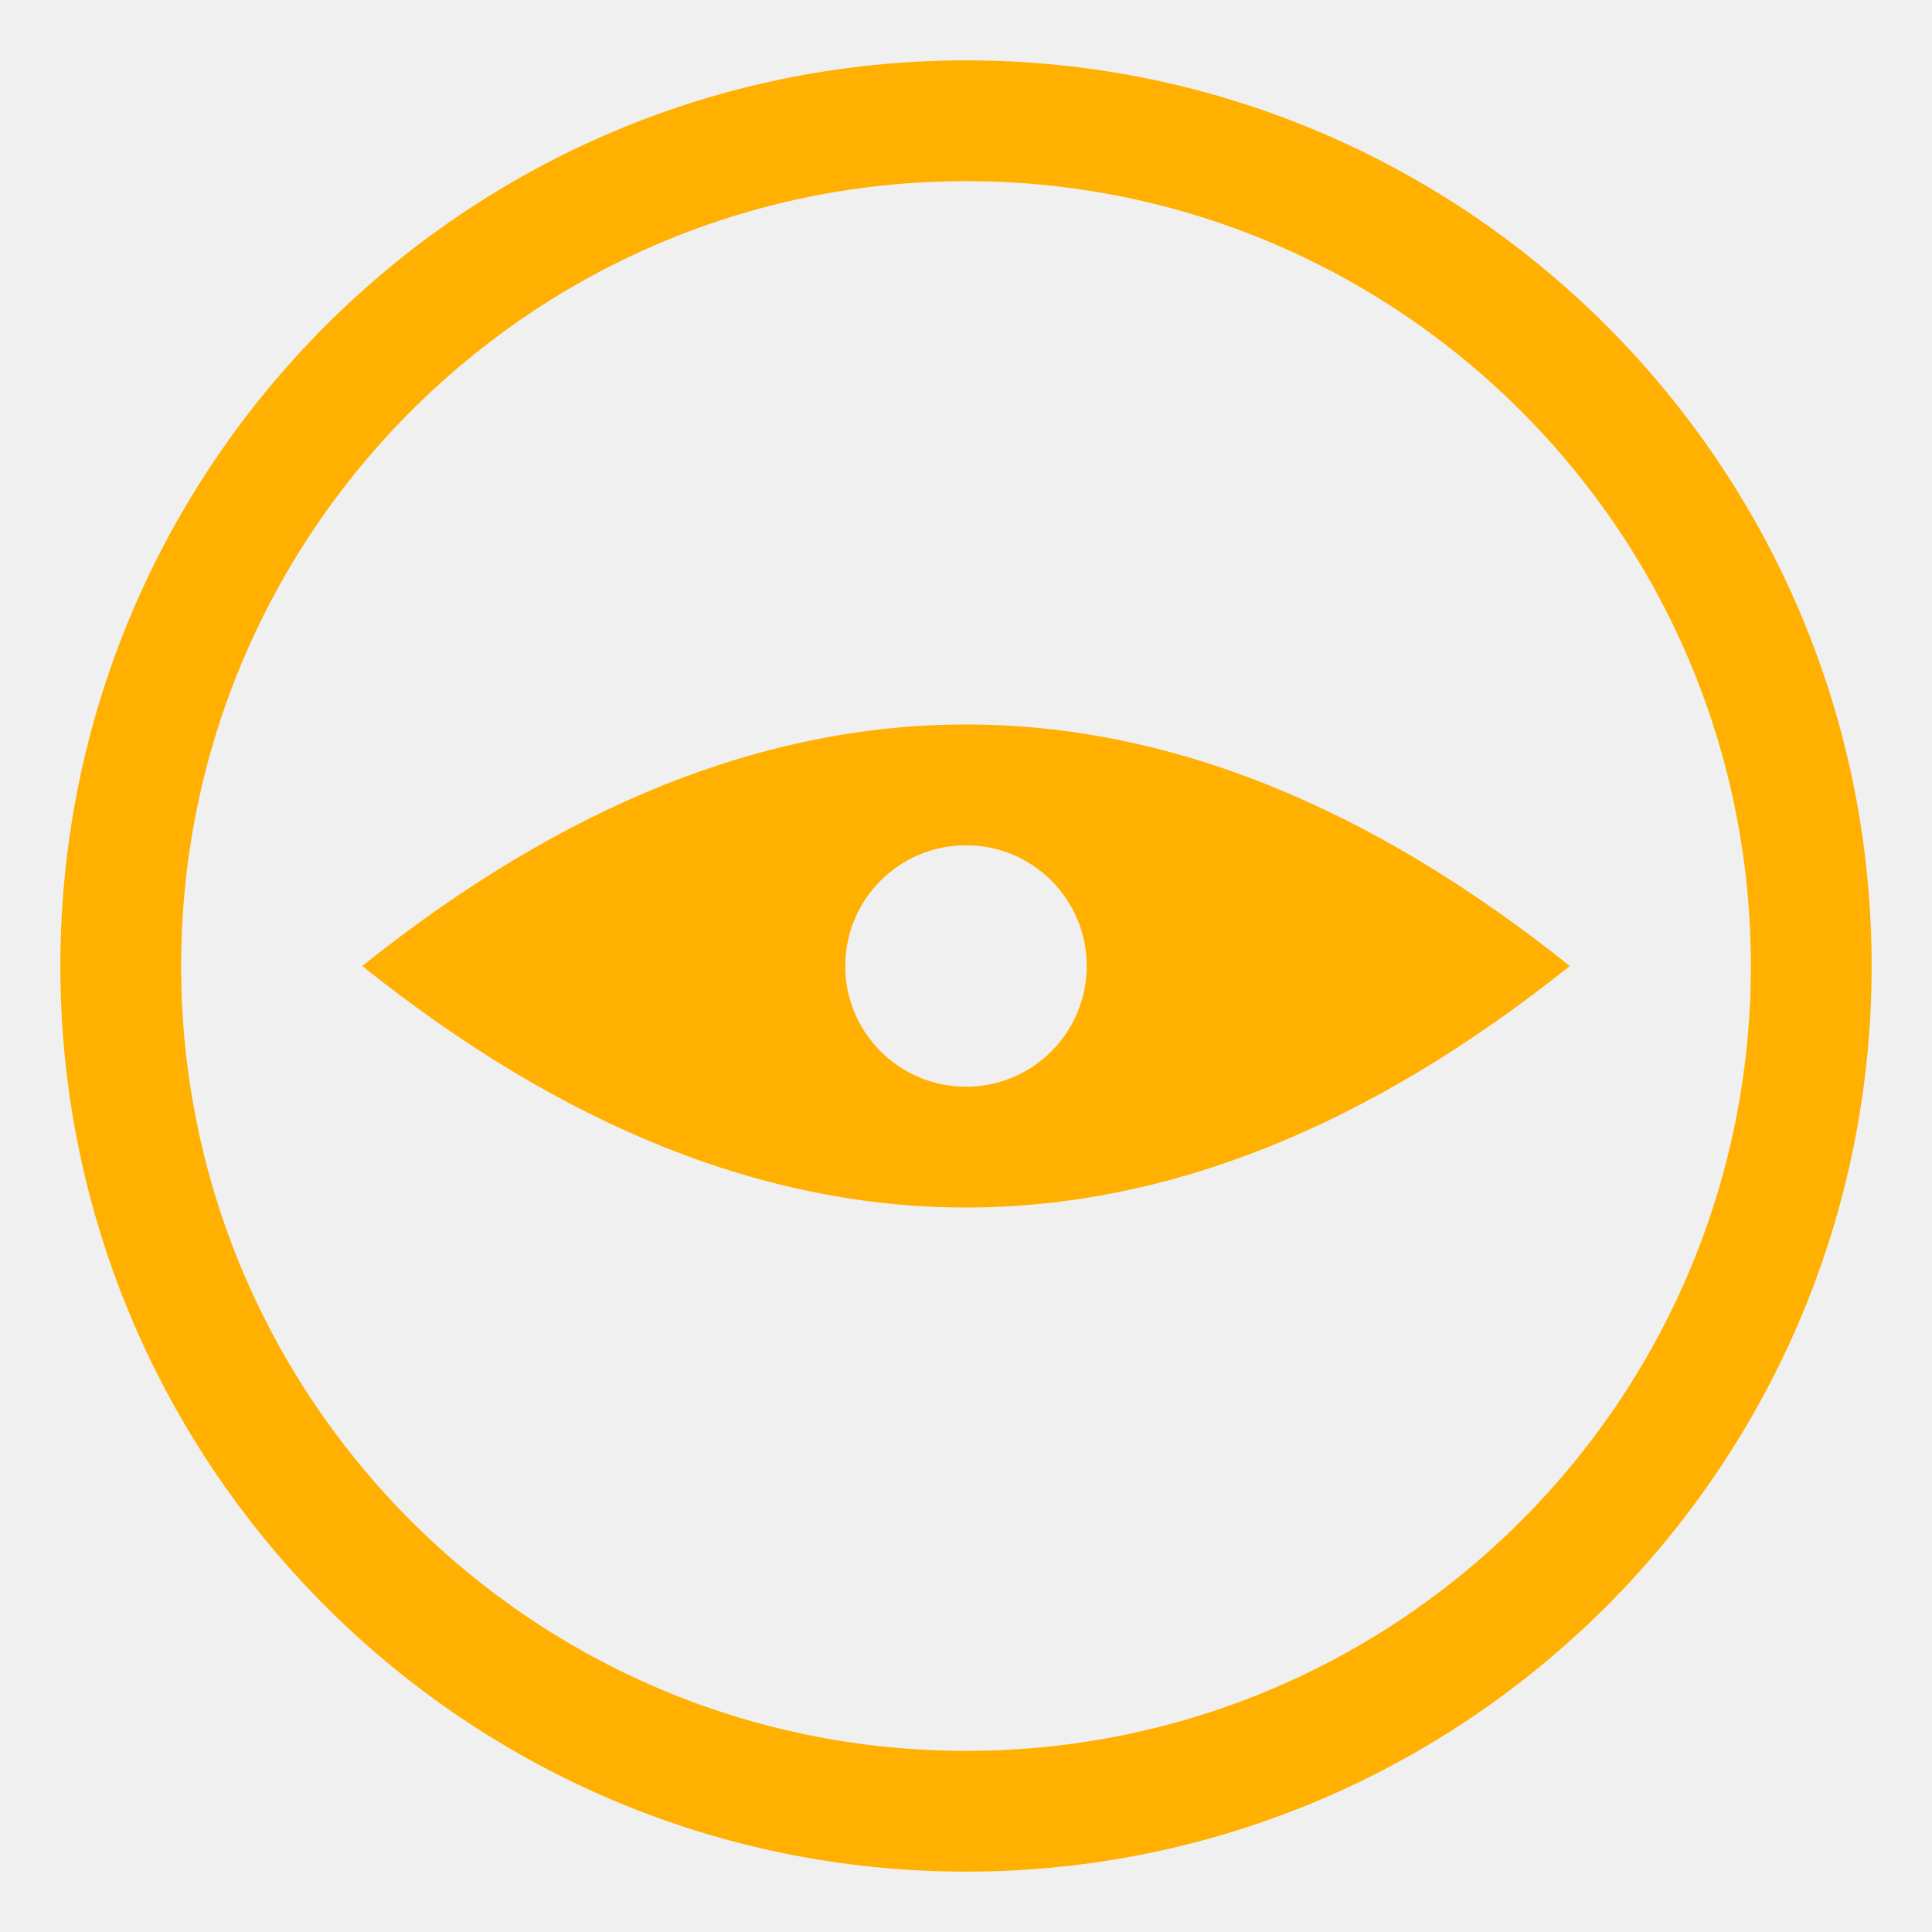
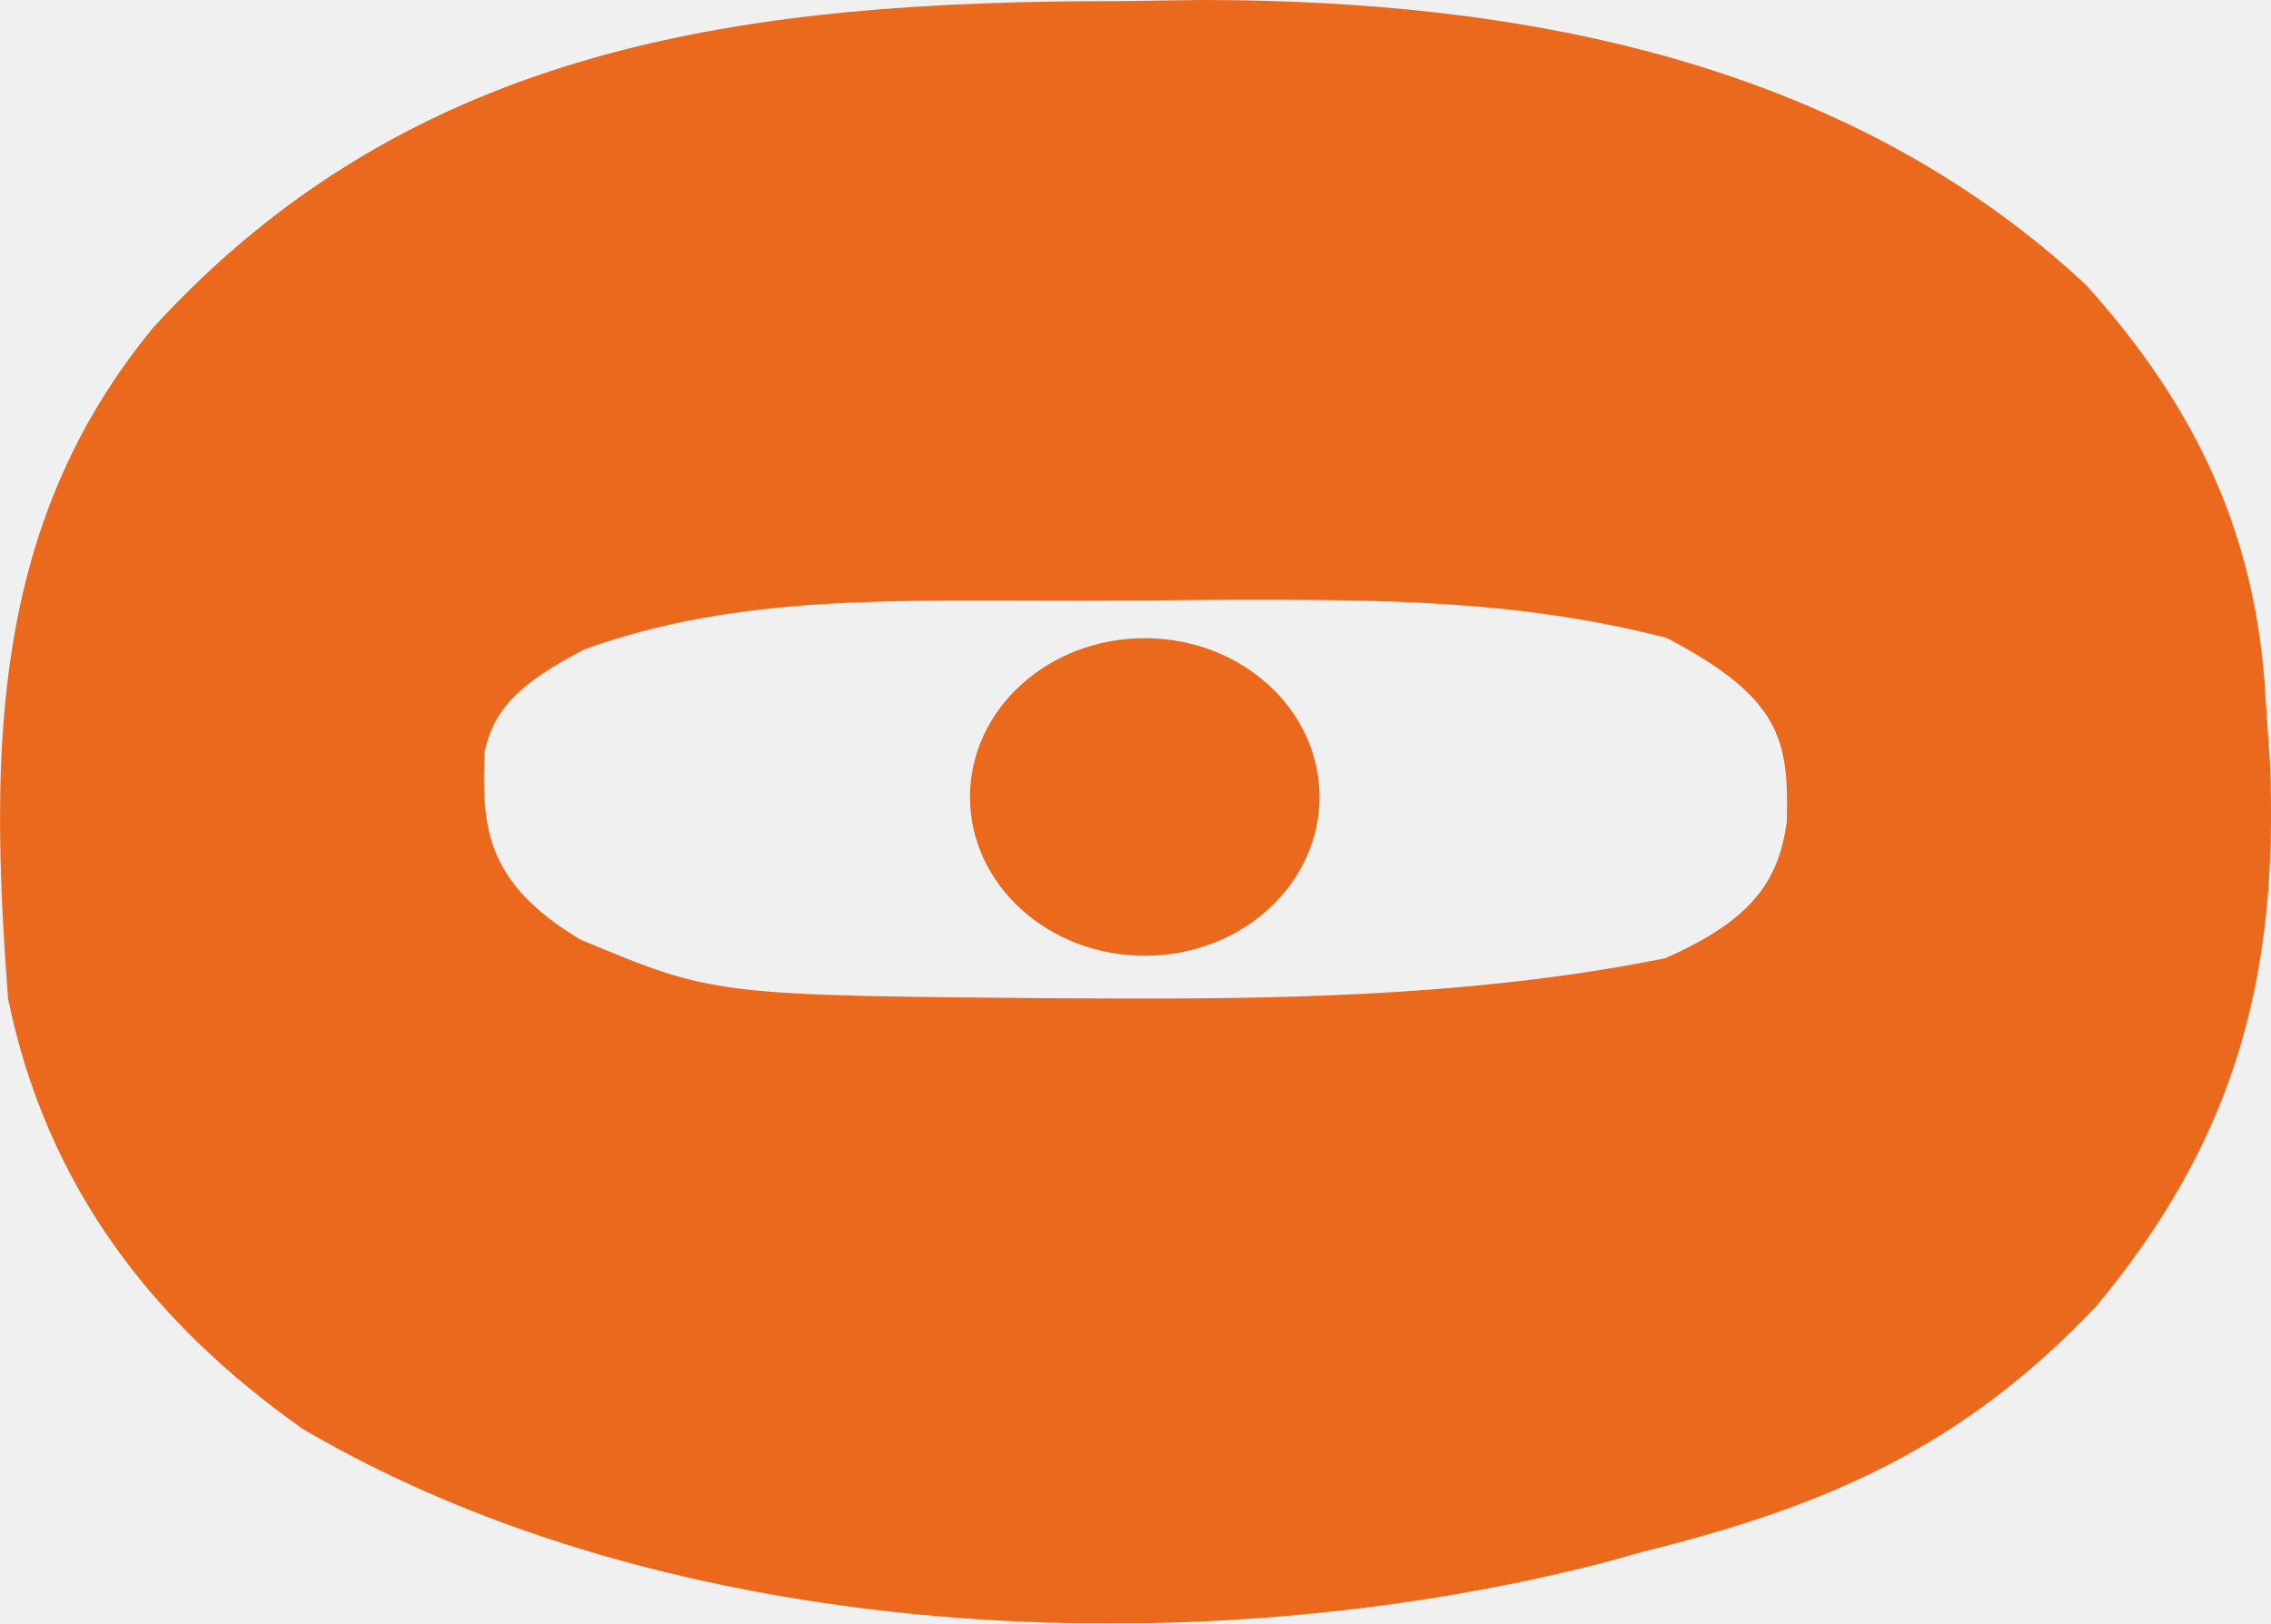
- <svg xmlns="http://www.w3.org/2000/svg" viewBox="0 0 32 32">
-   <circle cx="16" cy="16" r="14" fill="none" stroke="#FFB000" stroke-width="2" />
-   <path d="M6 16 Q16 8 26 16 Q16 24 6 16 Z M16 14 a2 2 0 0 0 0 4 a2 2 0 0 0 0 -4 Z" fill="#FFB000" fill-rule="evenodd" />
+ <svg xmlns="http://www.w3.org/2000/svg" viewBox="0 0 26.084 18.649" version="1.1" id="svg2">
+   <defs id="defs1">
+     <mask id="iris-cutout">
+       <rect width="100%" height="100%" fill="white" id="rect1" />
+       <path d="m 12.443,6.9 c 0.542,-0.001 1.084,-0.005 1.627,-0.01 1.872,-0.004 3.392,0.006 5.073,0.438 1.323,0.695 1.4,1.176 1.38,2.109 -0.093,0.661 -0.369,1.118 -1.396,1.57 -1.983,0.401 -4.066,0.47 -6.185,0.463 -0.363,-0.001 -0.363,-0.001 -0.734,-0.002 -4.005,-0.033 -4.005,-0.033 -5.54,-0.674 -1.113,-0.663 -1.133,-1.323 -1.102,-2.158 0.114,-0.518 0.427,-0.798 1.142,-1.175 1.778,-0.644 3.613,-0.558 5.736,-0.561 z" fill="black" id="path1" />
+     </mask>
+   </defs>
+   <path d="m 12.875,0.013 c 0.45,-0.006 0.45,-0.006 0.909,-0.013 3.68,-0.002 7.413,0.698 10.176,3.274 1.257,1.394 1.966,2.876 2.062,4.759 0.016,0.24 0.033,0.48 0.05,0.728 0.101,2.475 -0.405,4.333 -2.001,6.251 -1.531,1.608 -3.073,2.284 -5.192,2.811 -0.163,0.045 -0.327,0.09 -0.495,0.137 -4.682,1.195 -10.681,0.933 -14.901,-1.542 -1.751,-1.234 -2.95,-2.806 -3.39,-4.944 -0.215,-2.843 -0.198,-5.45 1.669,-7.713 C 4.751,0.492 8.597,0.01 12.875,0.013 z" fill="#000000" mask="url(#iris-cutout)" id="path2" style="fill:#ea691c;fill-opacity:1" />
+   <ellipse cx="13.148" cy="9.155" rx="2.007" ry="1.824" fill="#000000" id="ellipse2" style="fill:#ea691c;fill-opacity:1" />
</svg>
